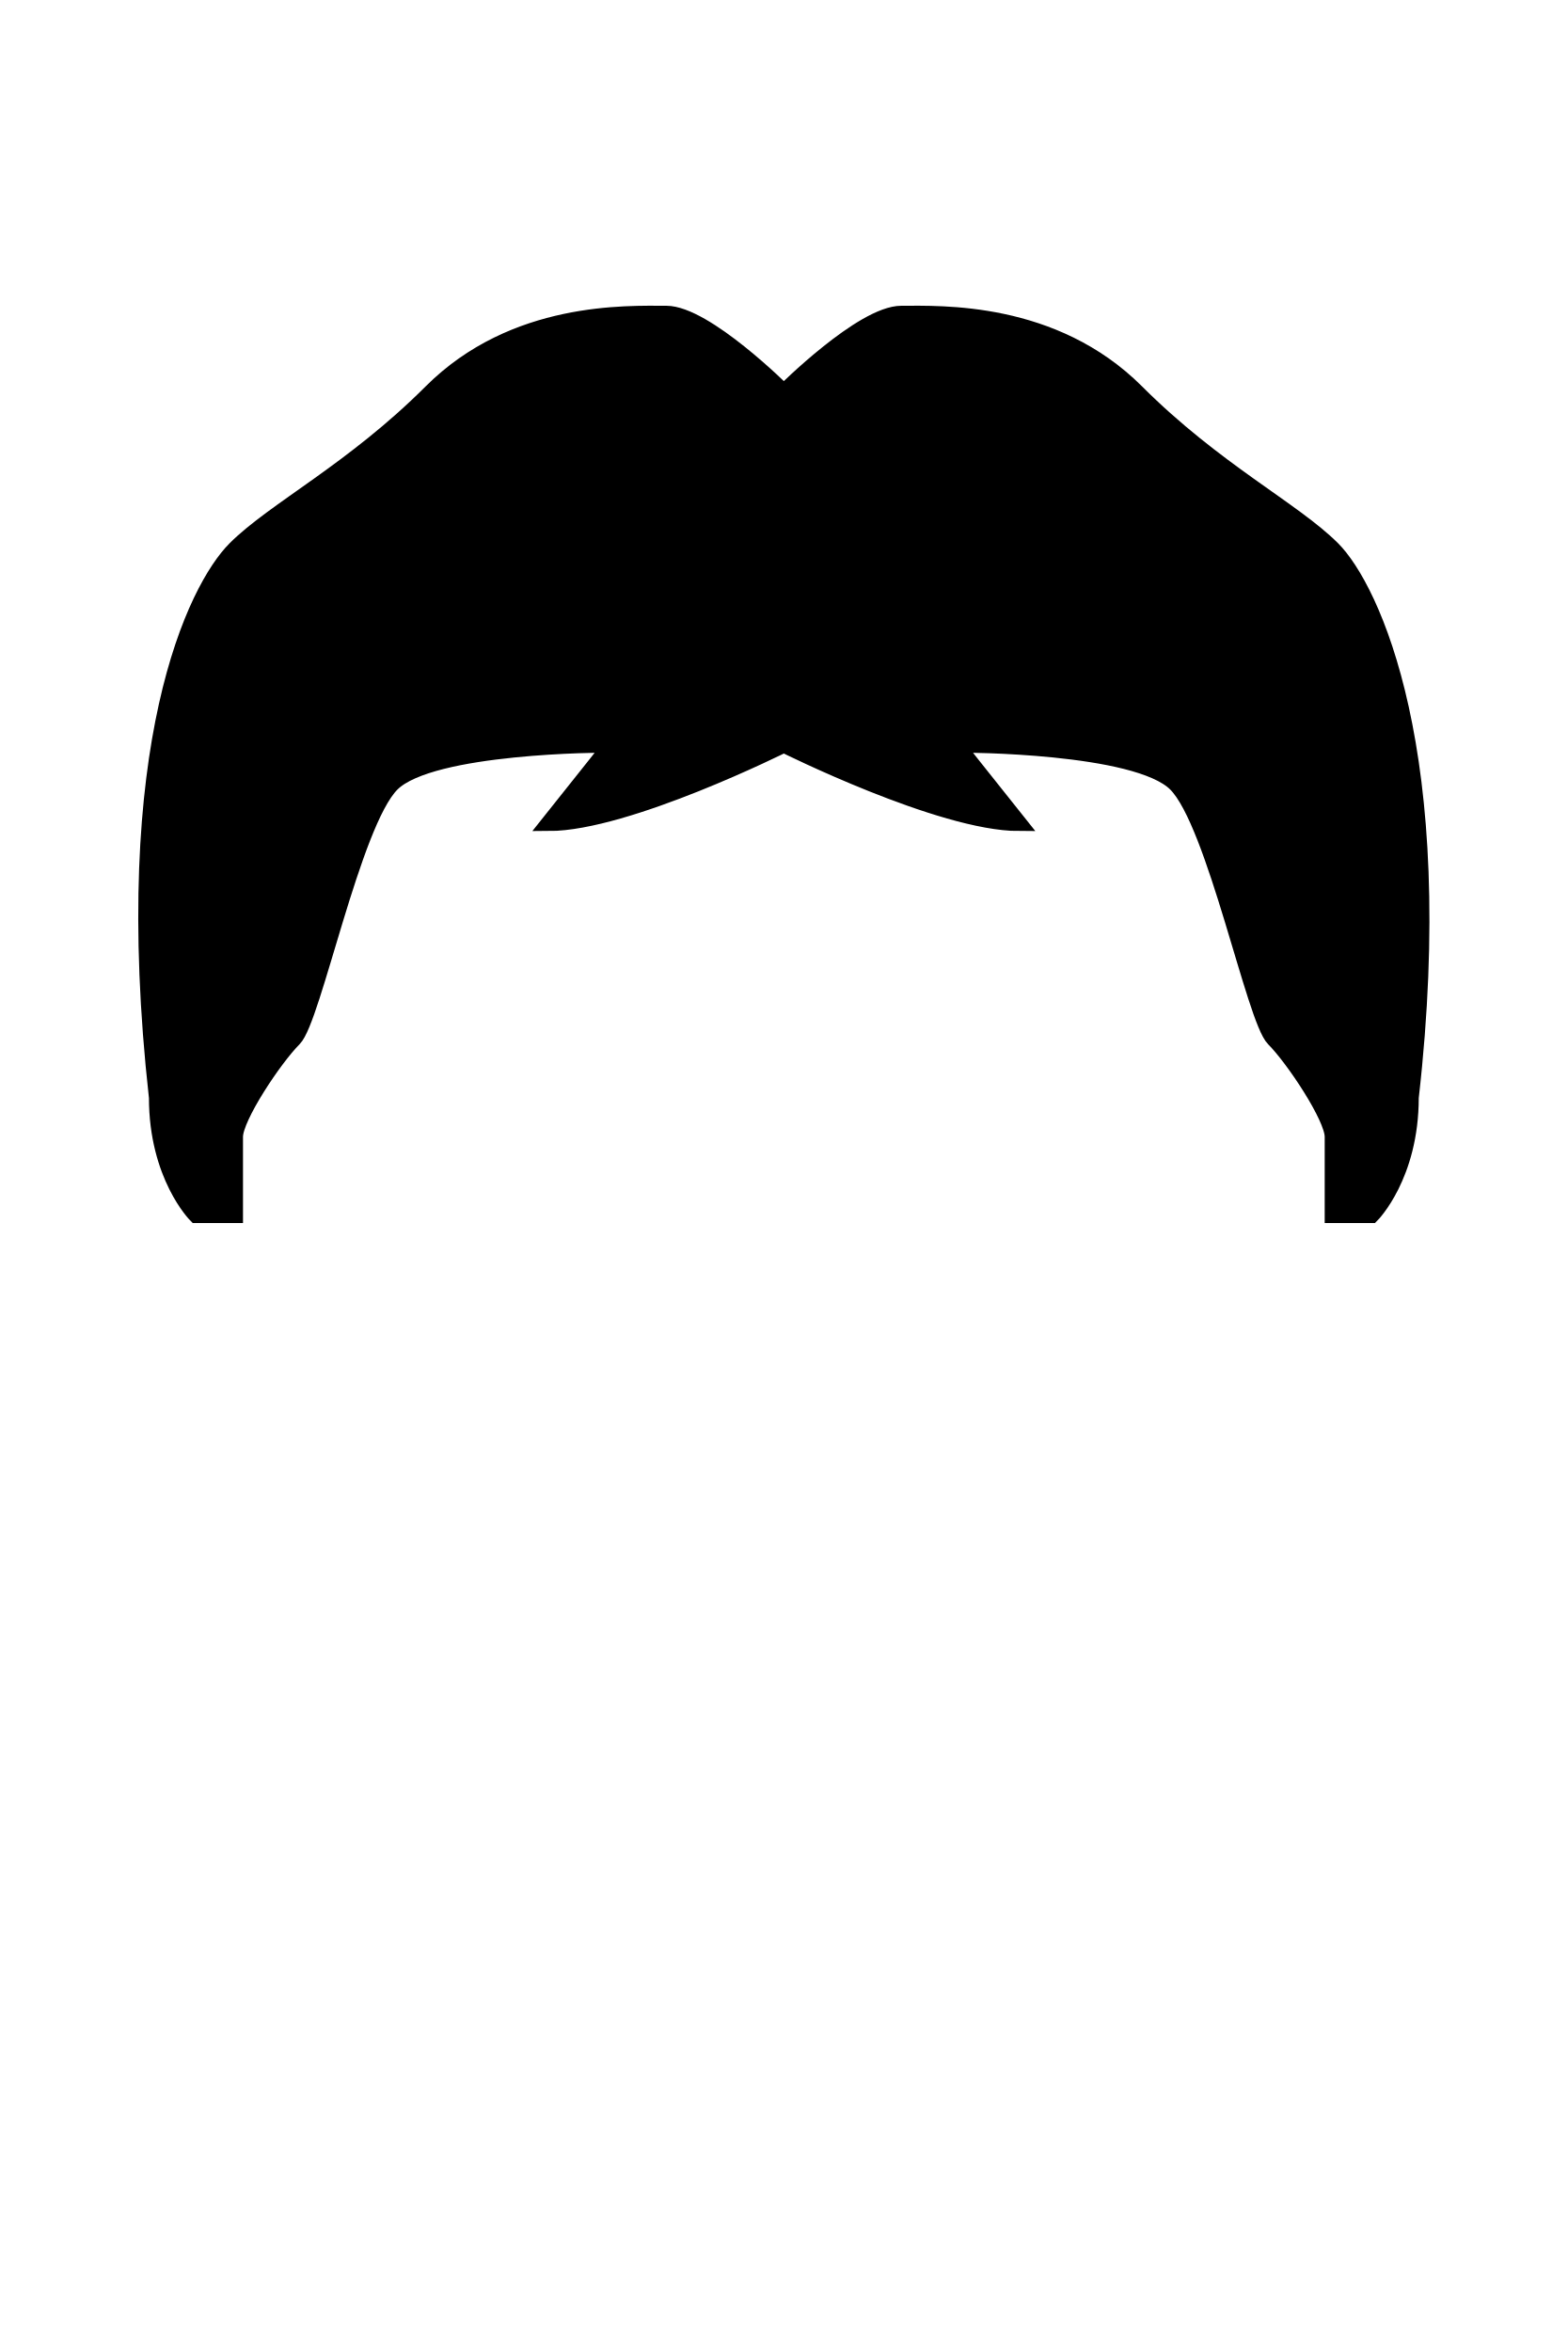
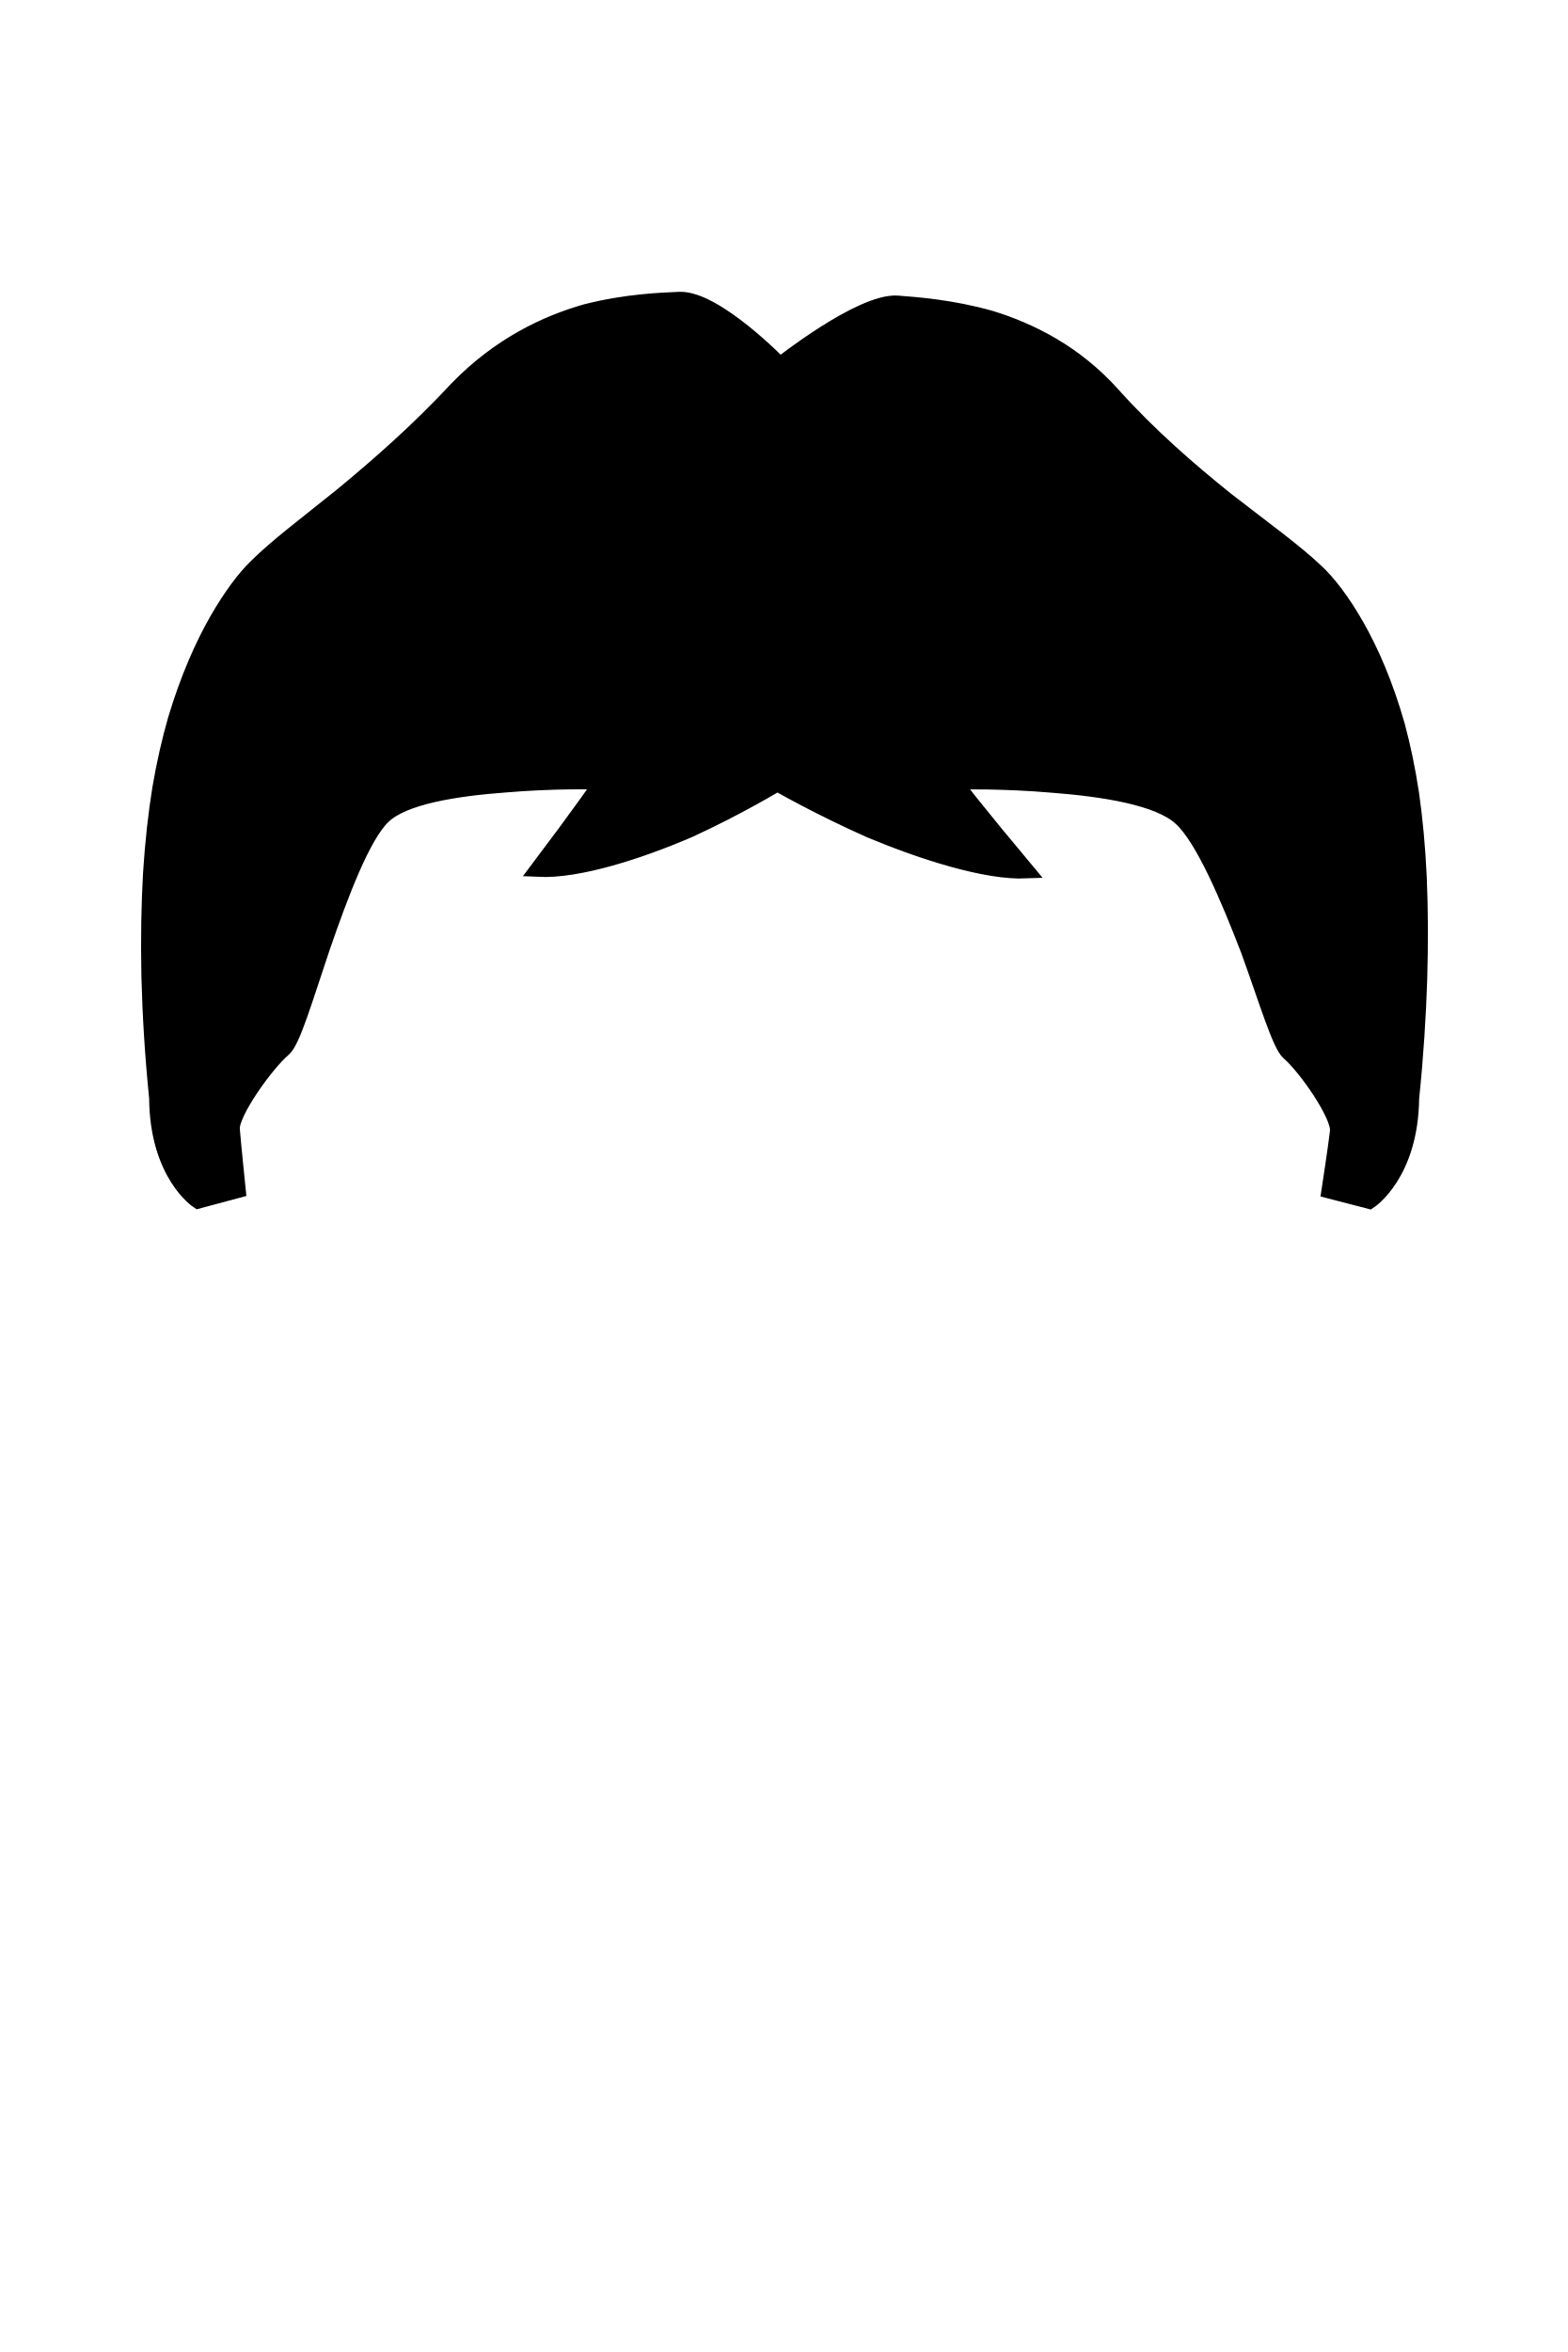
<svg xmlns="http://www.w3.org/2000/svg" viewBox="0 0 400 600" width="400" height="600">
  <g id="Hair">
-     <path id="middle_part" d="M60 310L50 310C50 310 40 300 40 280C30 190 50 150 60 140C70 130 90 120 110 100C131.21 78.79 160 80 170 80C180 80 200 100 200 100C200 100 220 80 230 80C240 80 268.79 78.79 290 100C310 120 330 130 340 140C350 150 370 192.05 360 280C360 300 350 310 350 310L340 310C340 310 340 295 340 290C340 285 330 270 325 265C320 260 310 210 300 200C290 190 245.5 190 245.5 190C245.5 190 220 160 260 210C240 210 200 190 200 190C200 190 160 210 140 210C180 160 154.5 190 154.5 190C154.5 190 110 190 100 200C90 210 80 260 75 265C70 270 60 285 60 290C60 295 60 310 60 310Z" fill="$[hairColor]" stroke="#000" stroke-width="4" />
+     <path id="middle_part" d="M60.7 303.6L50.52 306.33C50.52 306.33 40.18 299.58 40.05 280.08C38.93 269.01 38.32 258.62 38.08 249C37.88 239.41 38.05 230.66 38.5 222.69C39.01 214.77 39.81 207.61 40.86 201.13C41.97 194.65 43.31 188.82 44.82 183.57C48 172.99 51.73 164.66 55.36 158.29C59.07 151.81 62.56 147.35 65.25 144.71C70.63 139.34 78.38 133.58 87.42 126.28C96.36 118.88 106.49 110.1 116.71 99.11C127.39 88.13 139.22 82.49 149.56 79.56C159.94 76.92 168.81 76.65 173.41 76.44C182.61 76.17 199.02 93.13 199.02 93.13C199.02 93.13 219.64 76.8 228.95 77.4C233.62 77.77 242.72 78.38 252.82 81.26C262.99 84.39 274.36 90.08 283.84 100.66C293.43 111.33 303.57 120.04 312.76 127.43C322.19 134.78 330.39 140.63 336.01 146.01C338.82 148.66 342.43 153.21 346.15 159.76C349.81 166.2 353.49 174.58 356.48 185.1C357.89 190.33 359.12 196.12 360.09 202.53C361.01 208.94 361.68 216.02 362.04 223.82C362.38 231.67 362.43 240.28 362.16 249.7C361.86 259.16 361.22 269.34 360.1 280.17C359.88 299.59 349.41 306.39 349.41 306.39L339.18 303.74C339.18 303.74 340.9 292.51 341.35 288.56C341.73 284.52 333.32 272.35 328.87 268.51C326.6 266.61 323.21 255.15 318.59 242.44C313.36 228.83 306.9 213.68 301.3 208.65C295.64 203.42 281.51 201.24 268.76 200.25C256 199.13 244.66 199.39 244.66 199.39C244.66 199.39 237.37 190.29 235.86 188.75C235.1 187.98 235.76 189.14 239.52 194.3C243.3 199.38 250.21 208.18 261.88 222.1C251.55 222.53 235.5 217.37 222.1 211.79C208.86 205.93 198.35 199.86 198.35 199.86C198.35 199.86 188.4 205.92 175.75 211.72C162.98 217.19 147.55 222.2 137.3 221.7C147.64 208.01 153.74 199.35 157.07 194.34C160.39 189.25 160.97 188.09 160.28 188.86C158.89 190.38 152.39 199.38 152.39 199.38C152.39 199.38 141.25 199.1 128.87 200.17C116.53 201.08 102.95 203.14 97.72 208.25C92.53 213.18 86.91 228.09 82.27 241.53C77.99 254.16 74.67 265.63 72.35 267.56C67.75 271.49 58.91 283.94 59.19 288.04C59.51 292.07 60.7 303.6 60.7 303.6Z" fill="$[hairColor]" stroke="#000" stroke-width="4" />
  </g>
</svg>
